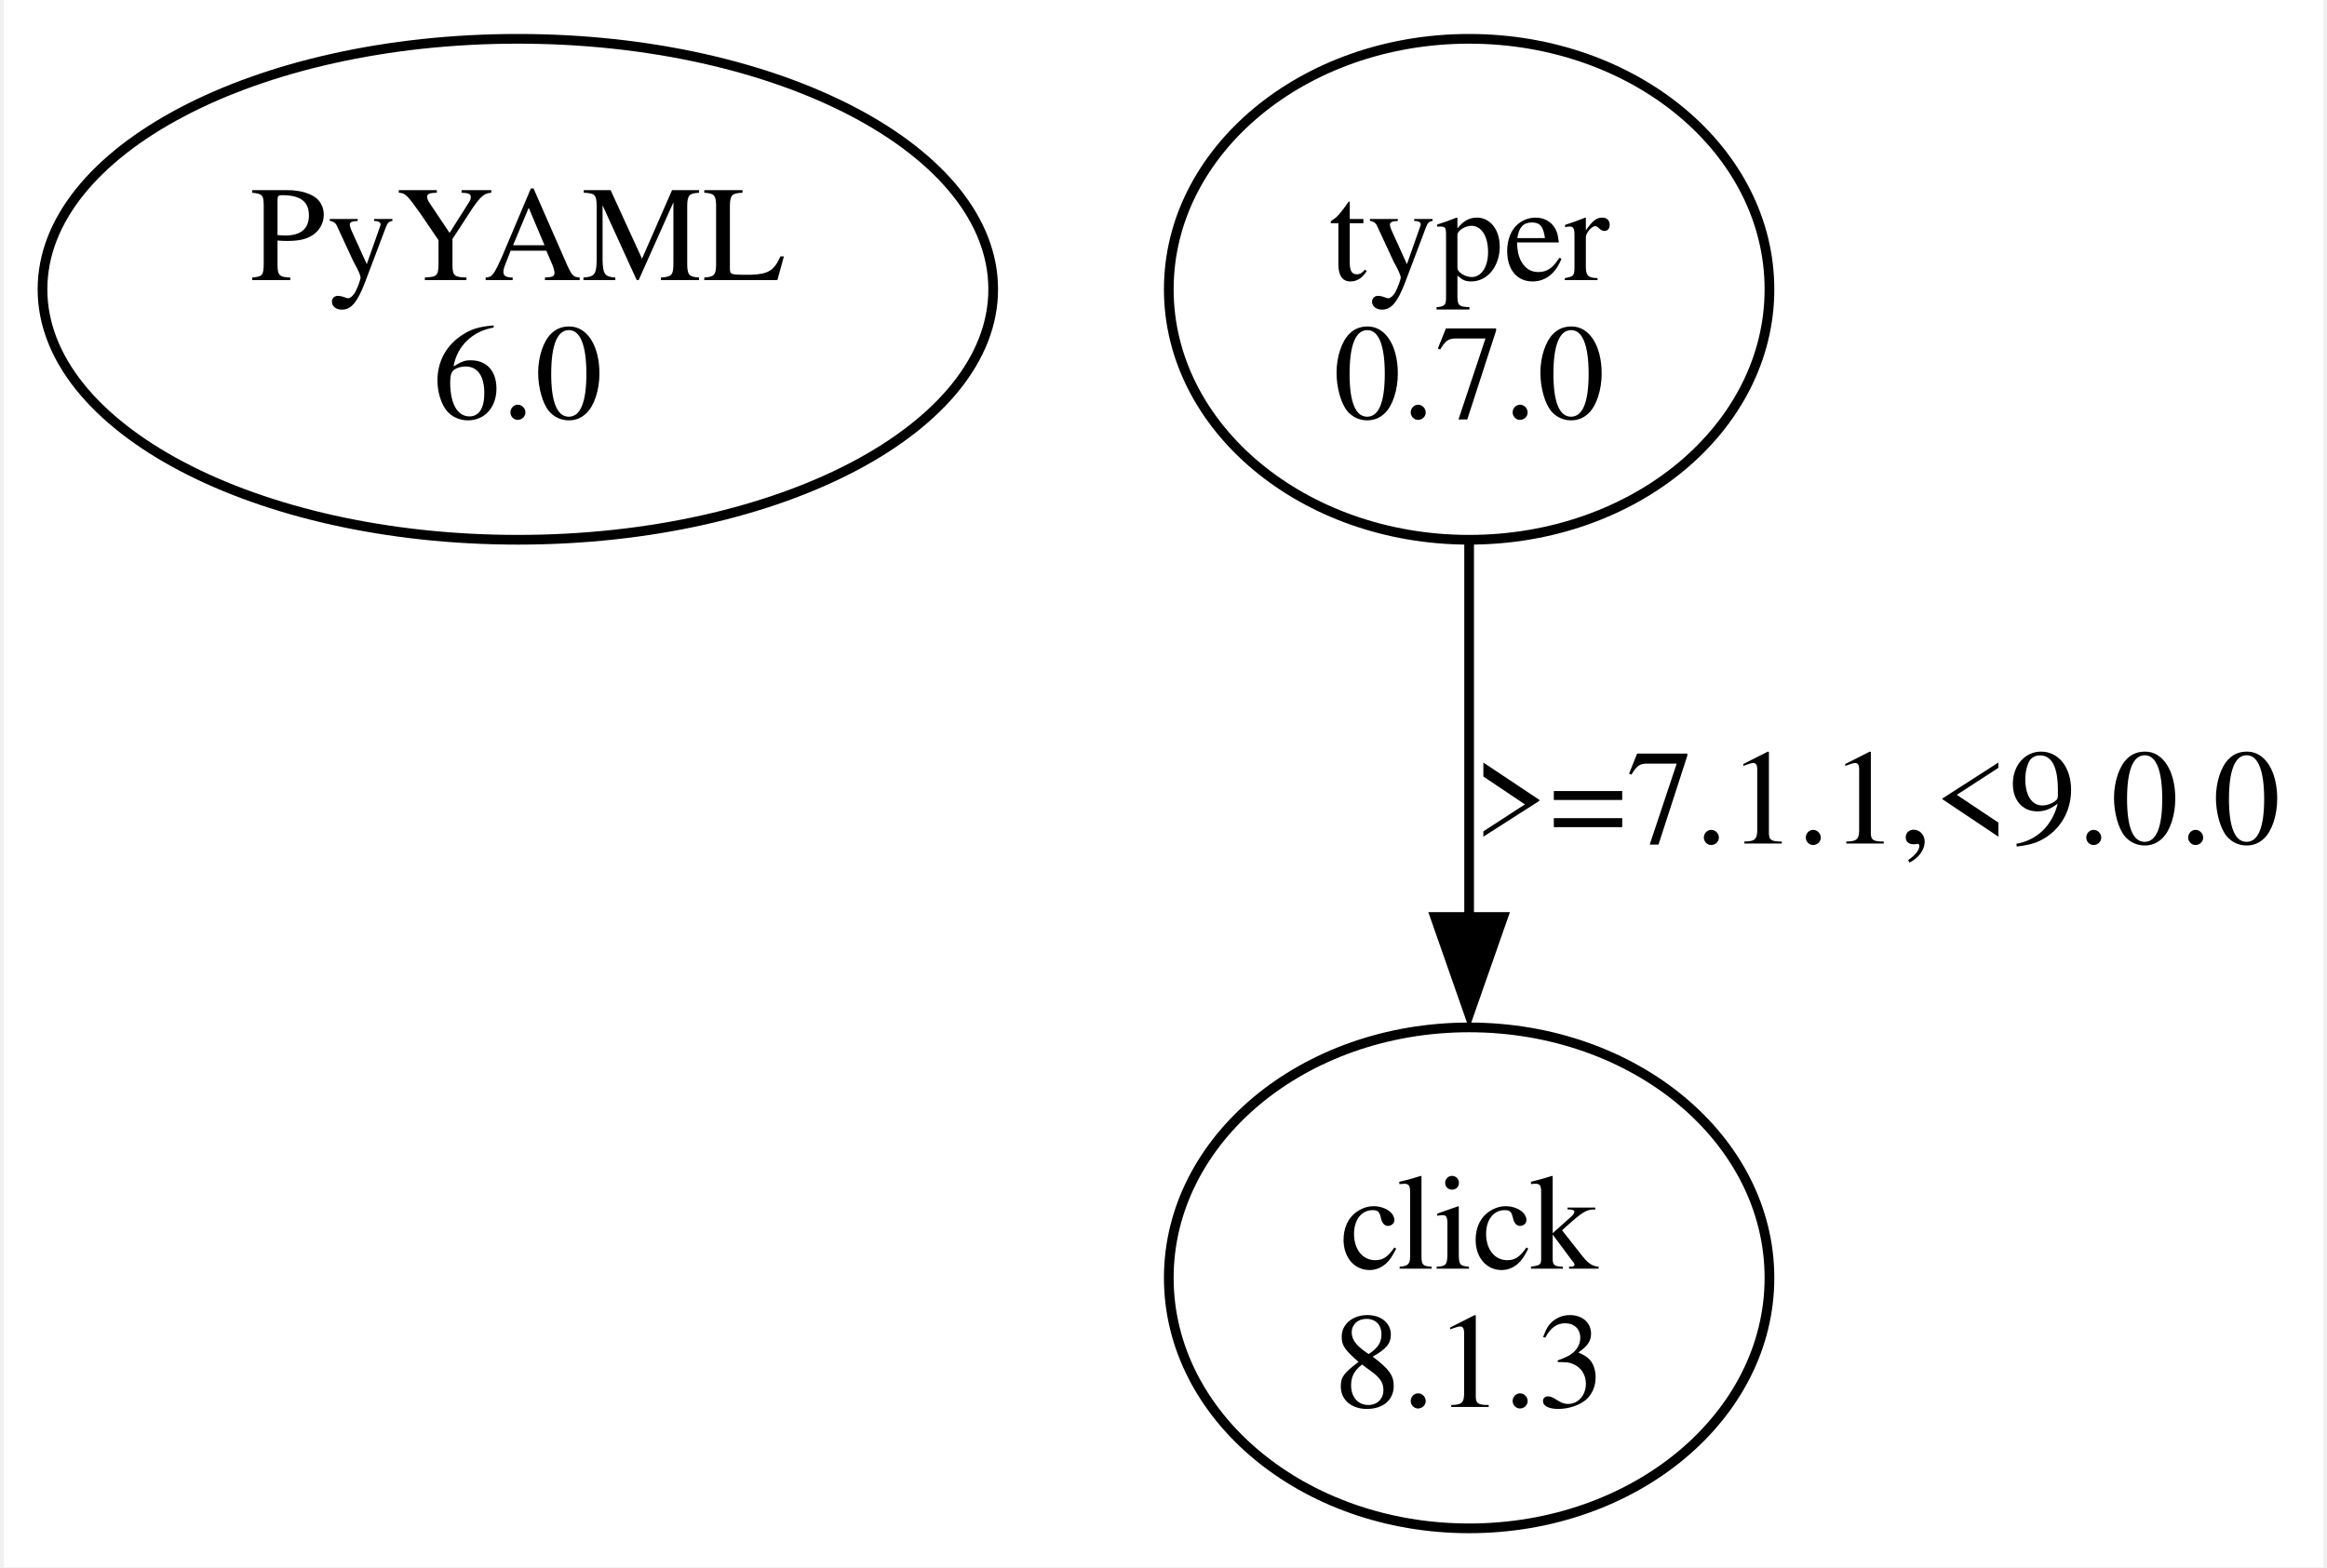
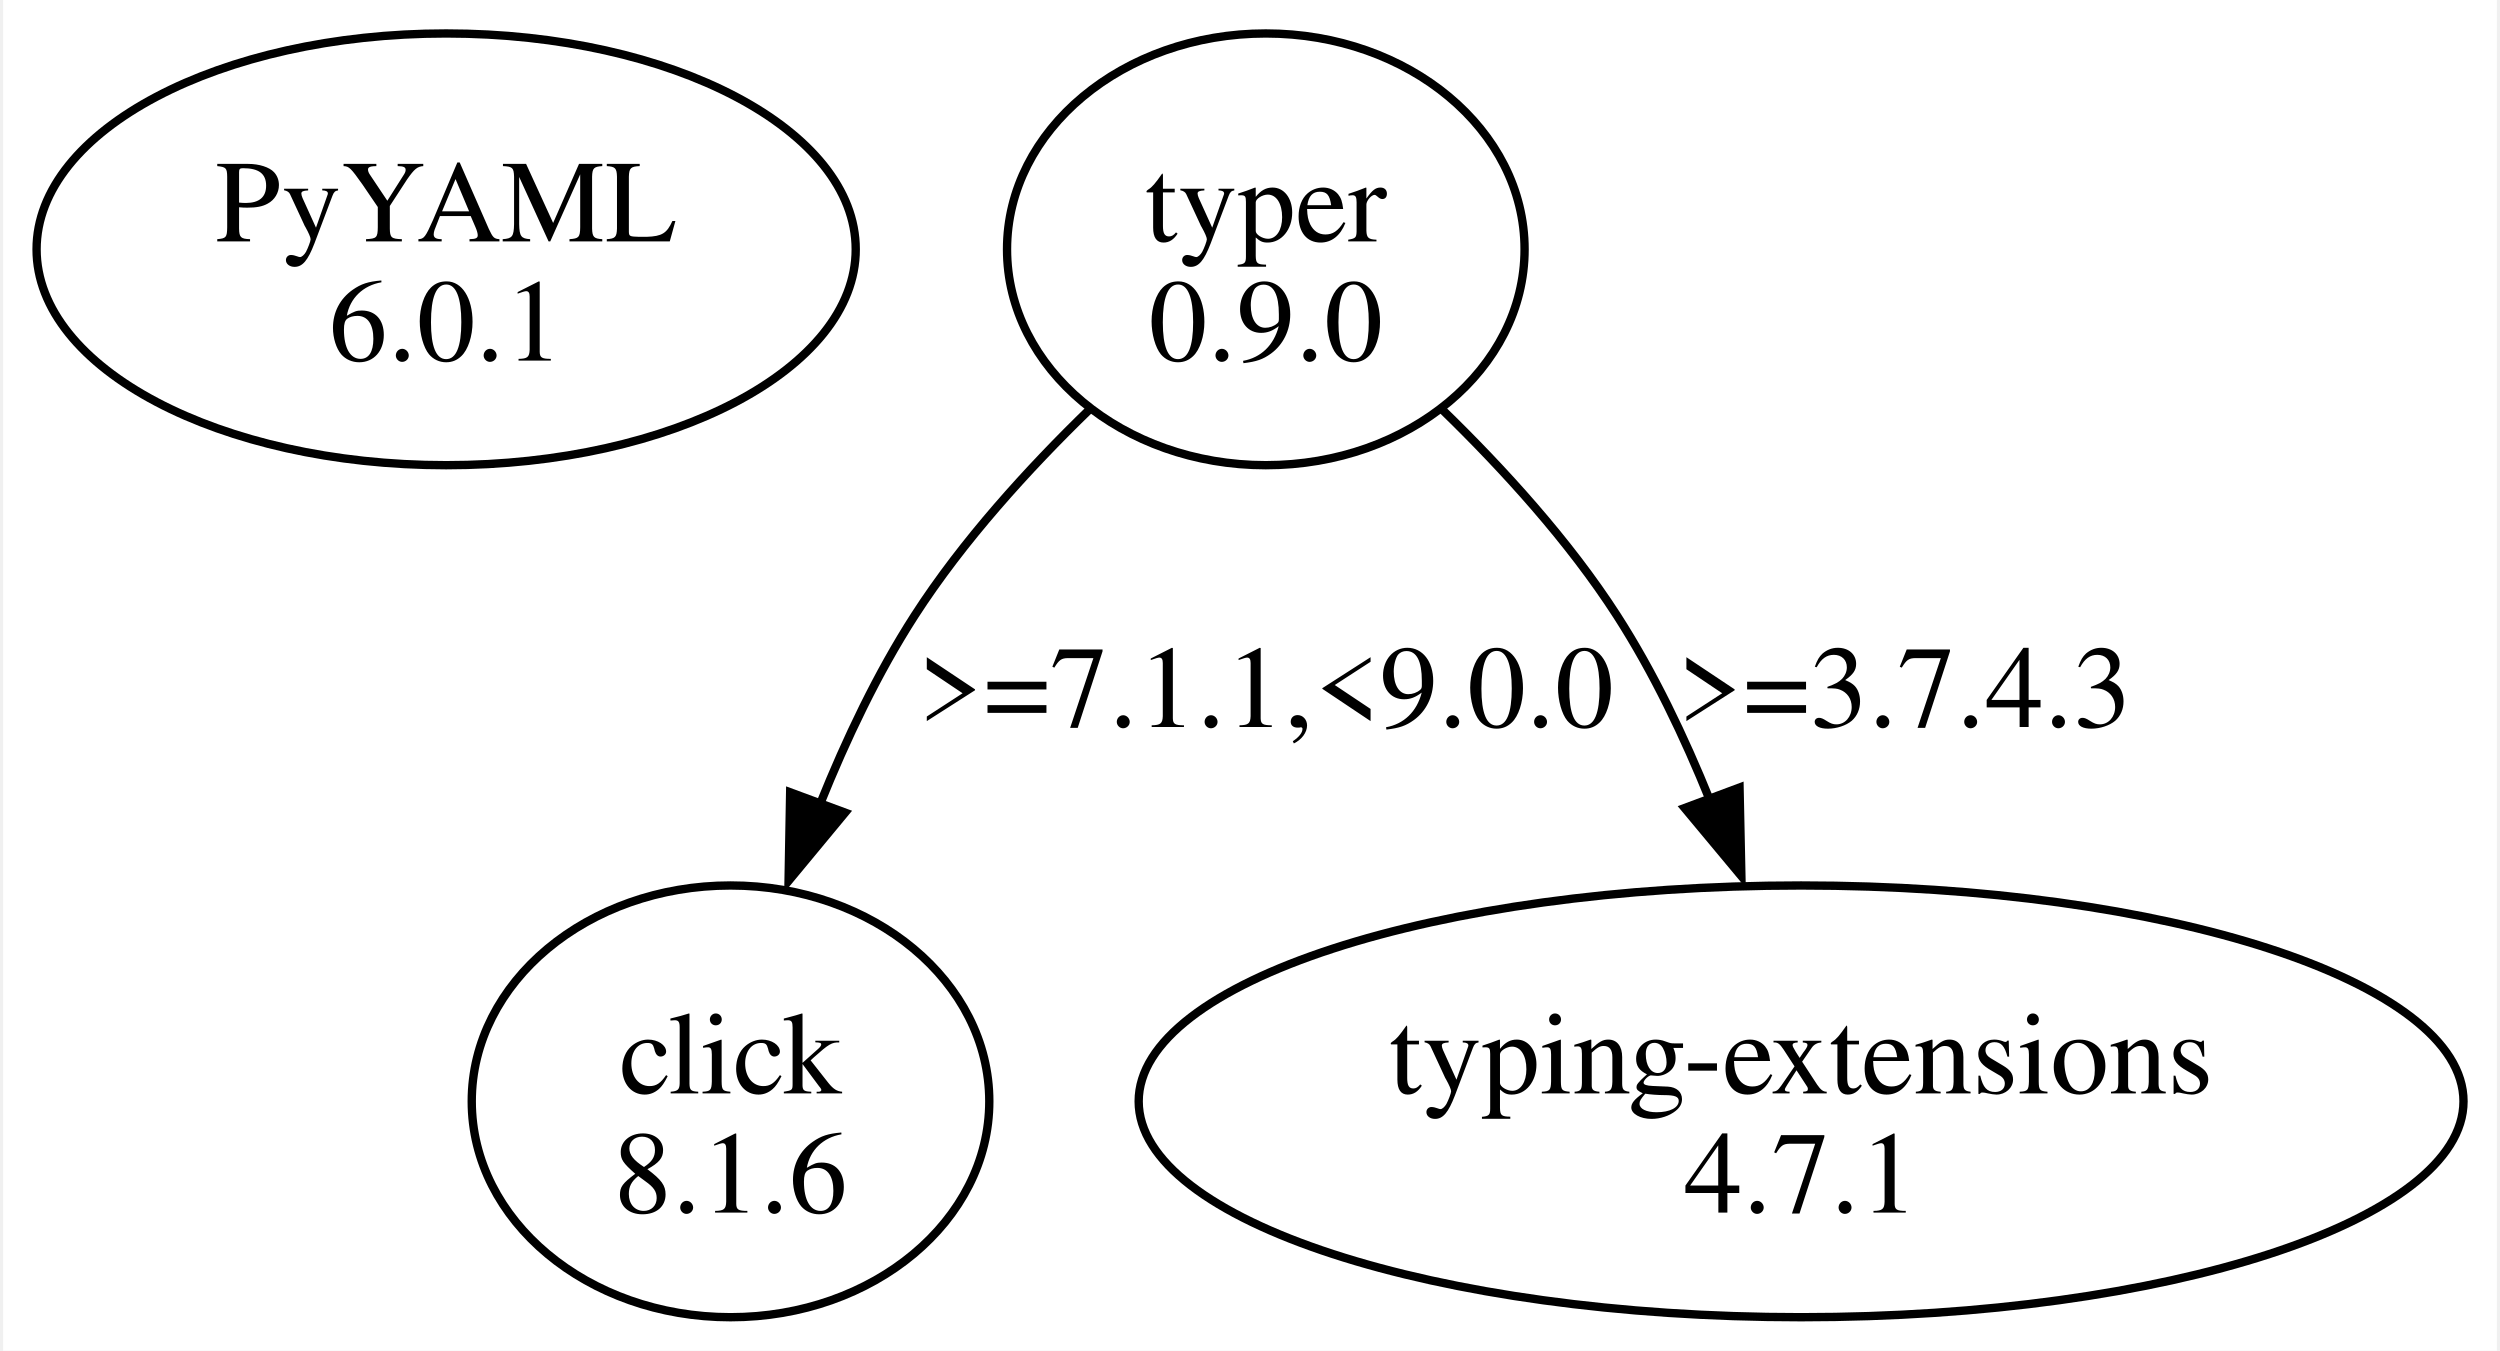
- <svg xmlns="http://www.w3.org/2000/svg" width="239pt" height="161pt" viewBox="0.00 0.00 238.97 161.49">
+ <svg xmlns="http://www.w3.org/2000/svg" width="298pt" height="161pt" viewBox="0.00 0.00 298.16 161.49">
  <g id="graph0" class="graph" transform="scale(1 1) rotate(0) translate(4 157.49)">
-     <polygon fill="white" stroke="none" points="-4,4 -4,-157.49 234.97,-157.49 234.97,4 -4,4" />
+     <polygon fill="white" stroke="none" points="-4,4 -4,-157.49 294.16,-157.49 294.16,4 -4,4" />
    <g id="node1" class="node">
      <ellipse fill="none" stroke="black" cx="48.97" cy="-127.68" rx="48.97" ry="25.81" />
      <text text-anchor="middle" x="48.97" y="-128.63" font-family="Times,serif" font-size="14.00">PyYAML</text>
-       <text text-anchor="middle" x="48.97" y="-114.38" font-family="Times,serif" font-size="14.00">6.0</text>
+       <text text-anchor="middle" x="48.97" y="-114.38" font-family="Times,serif" font-size="14.00">6.0.1</text>
    </g>
    <g id="node2" class="node">
      <ellipse fill="none" stroke="black" cx="146.97" cy="-127.68" rx="30.94" ry="25.81" />
      <text text-anchor="middle" x="146.97" y="-128.63" font-family="Times,serif" font-size="14.00">typer</text>
-       <text text-anchor="middle" x="146.97" y="-114.38" font-family="Times,serif" font-size="14.00">0.7.0</text>
+       <text text-anchor="middle" x="146.97" y="-114.38" font-family="Times,serif" font-size="14.00">0.9.0</text>
    </g>
    <g id="node3" class="node">
-       <ellipse fill="none" stroke="black" cx="146.97" cy="-25.81" rx="30.94" ry="25.81" />
-       <text text-anchor="middle" x="146.97" y="-26.76" font-family="Times,serif" font-size="14.00">click</text>
-       <text text-anchor="middle" x="146.97" y="-12.51" font-family="Times,serif" font-size="14.00">8.1.3</text>
+       <ellipse fill="none" stroke="black" cx="82.97" cy="-25.81" rx="30.94" ry="25.81" />
+       <text text-anchor="middle" x="82.97" y="-26.76" font-family="Times,serif" font-size="14.00">click</text>
+       <text text-anchor="middle" x="82.97" y="-12.51" font-family="Times,serif" font-size="14.00">8.1.6</text>
    </g>
    <g id="edge1" class="edge">
-       <path fill="none" stroke="black" d="M146.97,-101.48C146.97,-89.77 146.97,-75.63 146.97,-62.82" />
-       <polygon fill="black" stroke="black" points="150.47,-63 146.97,-53 143.47,-63 150.47,-63" />
-       <text text-anchor="middle" x="188.97" y="-70.57" font-family="Times,serif" font-size="14.00">&gt;=7.1.1,&lt;9.0.0</text>
+       <path fill="none" stroke="black" d="M125.9,-108.54C118.55,-101.41 110.72,-92.8 104.97,-83.87 100.54,-76.99 96.79,-69.09 93.7,-61.41" />
+       <polygon fill="black" stroke="black" points="96.67,-60.33 89.91,-52.17 90.1,-62.76 96.67,-60.33" />
+       <text text-anchor="middle" x="146.97" y="-70.57" font-family="Times,serif" font-size="14.00">&gt;=7.1.1,&lt;9.0.0</text>
+     </g>
+     <g id="node4" class="node">
+       <ellipse fill="none" stroke="black" cx="210.97" cy="-25.81" rx="79.2" ry="25.81" />
+       <text text-anchor="middle" x="210.97" y="-26.76" font-family="Times,serif" font-size="14.00">typing-extensions</text>
+       <text text-anchor="middle" x="210.97" y="-12.51" font-family="Times,serif" font-size="14.00">4.7.1</text>
+     </g>
+     <g id="edge2" class="edge">
+       <path fill="none" stroke="black" d="M168.04,-108.54C175.38,-101.41 183.22,-92.8 188.97,-83.87 193.31,-77.12 197.01,-69.38 200.06,-61.82" />
+       <polygon fill="black" stroke="black" points="203.61,-63.33 203.83,-52.74 197.05,-60.88 203.61,-63.33" />
+       <text text-anchor="middle" x="223.34" y="-70.57" font-family="Times,serif" font-size="14.00">&gt;=3.7.4.3</text>
    </g>
  </g>
</svg>
